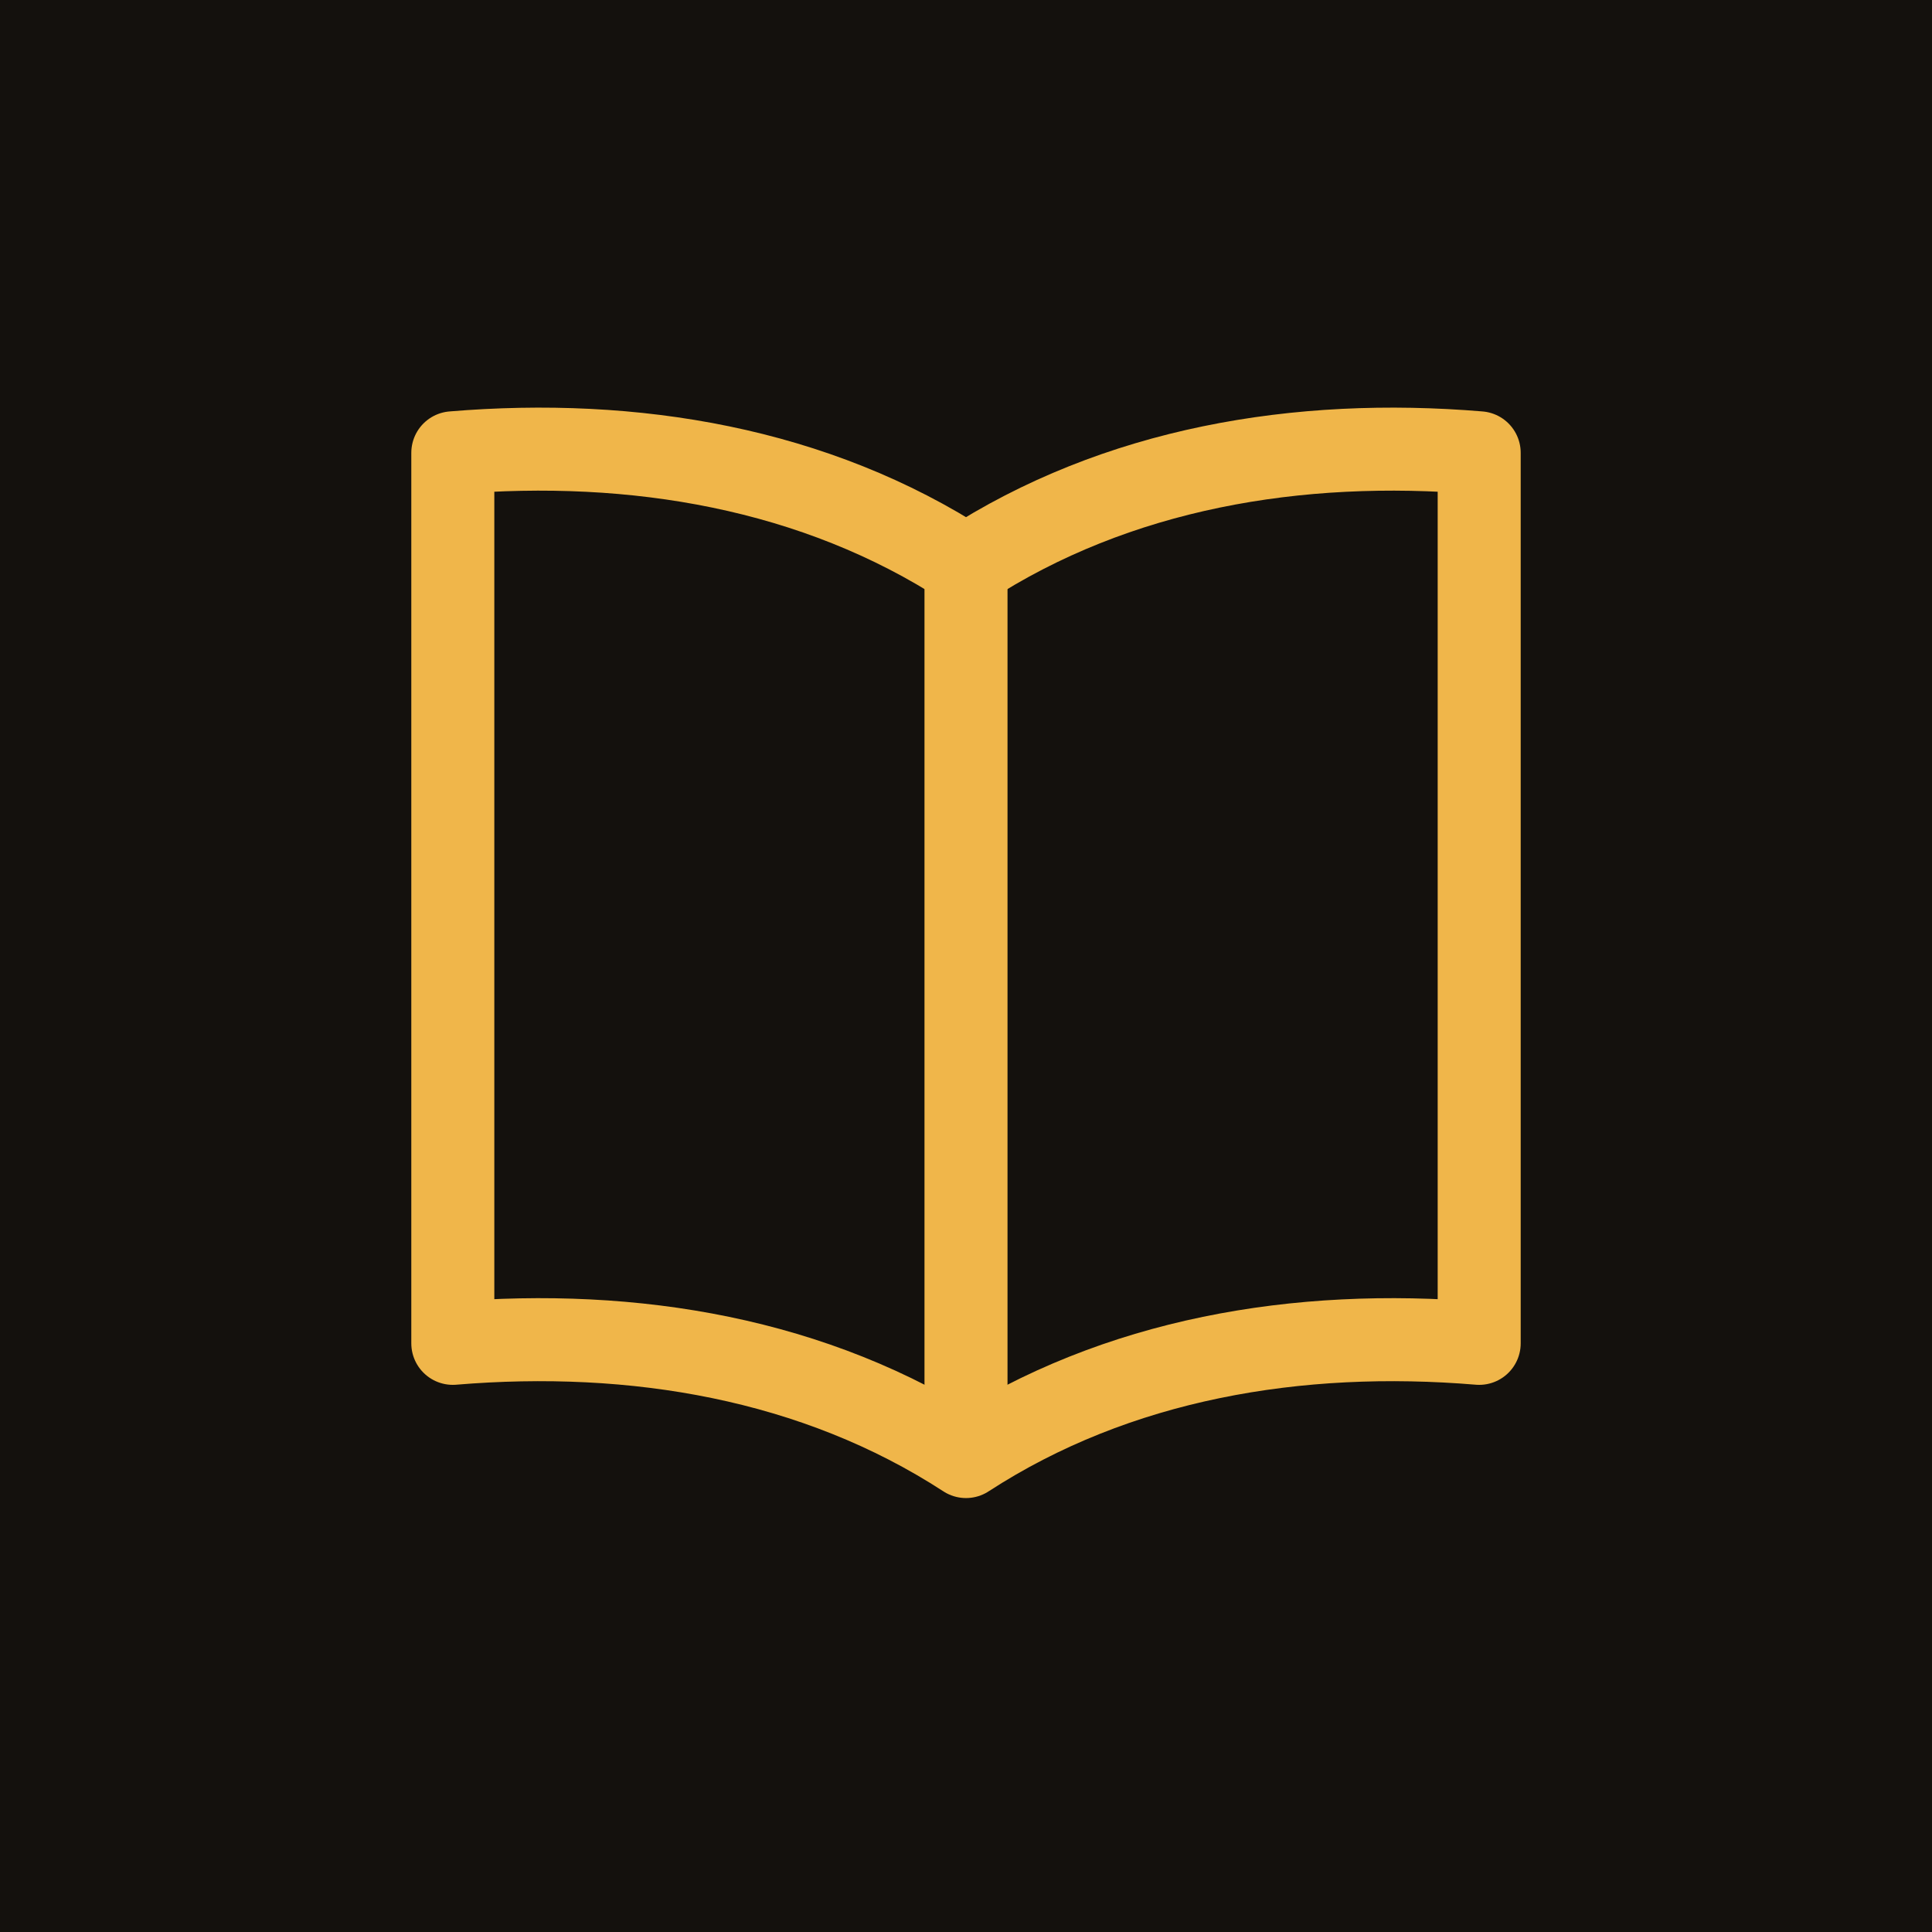
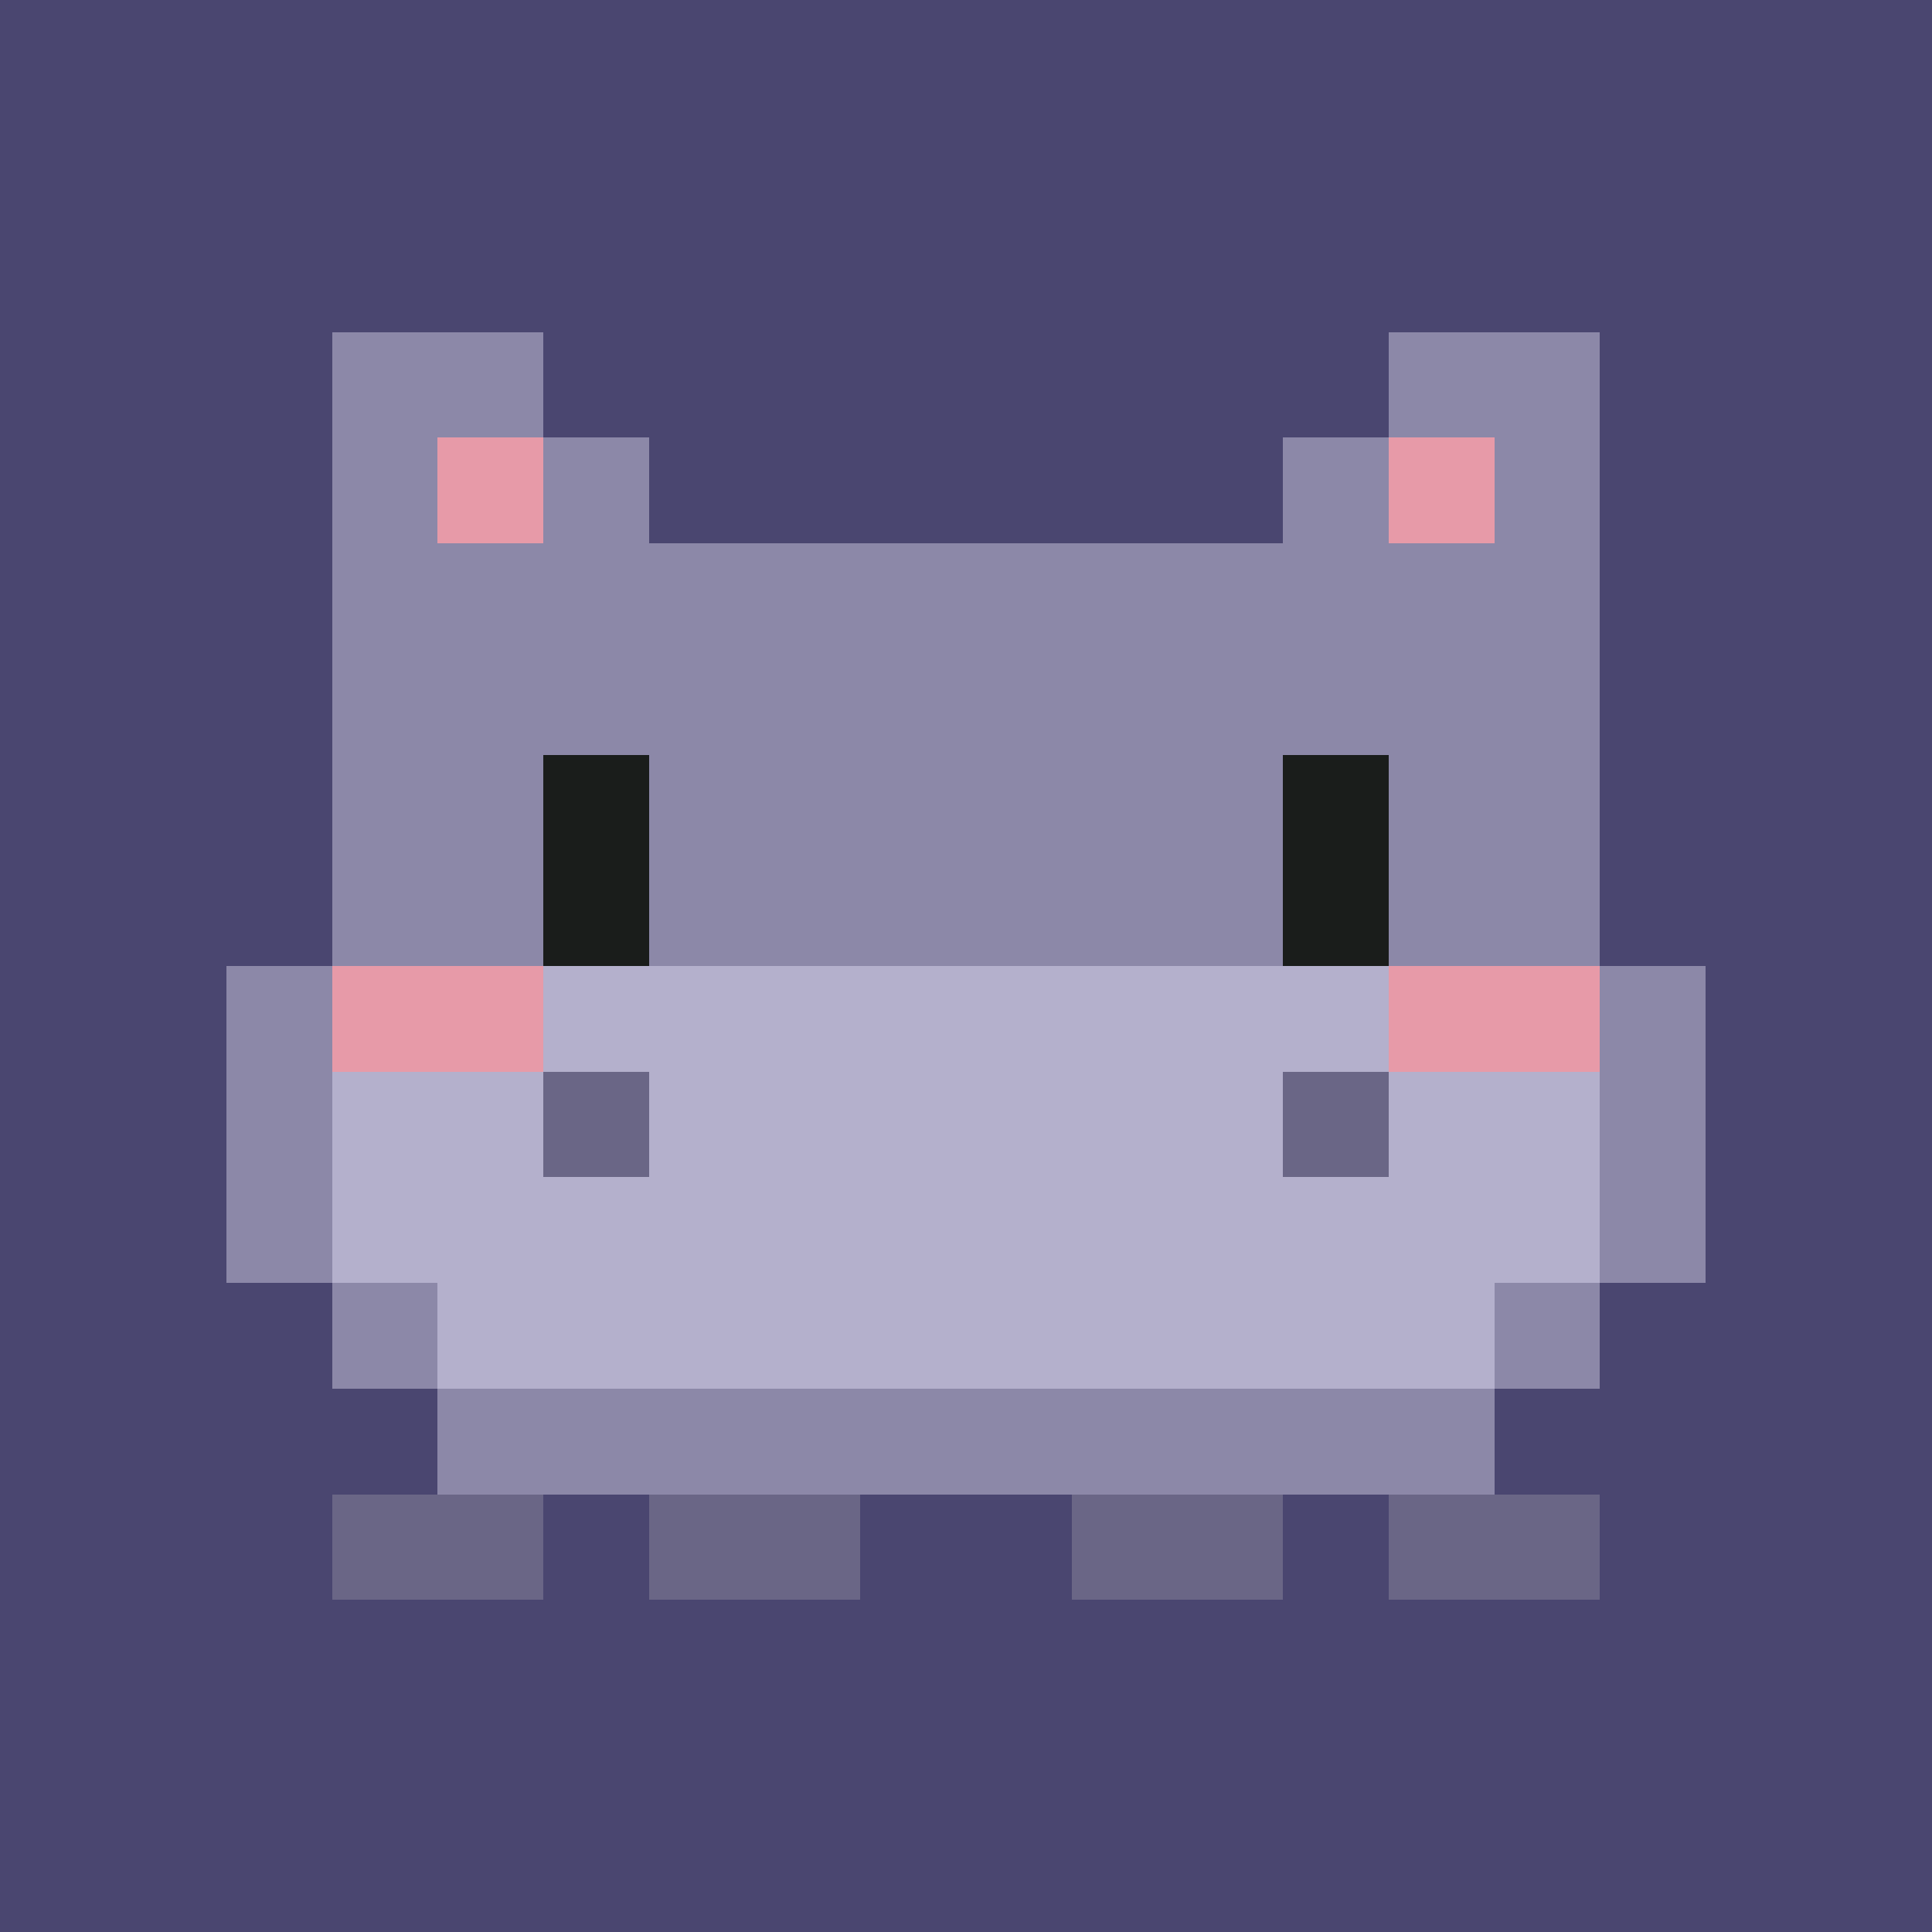
- <svg xmlns="http://www.w3.org/2000/svg" viewBox="0 0 512 512">
-   <rect width="512" height="512" fill="#14110d" />
-   <path d="M256 150c-40-26-88-34-136-30v236c48-4 96 4 136 30 40-26 88-34 136-30V120c-48-4-96 4-136 30z" fill="none" stroke="#f0b64a" stroke-width="22" stroke-linejoin="round" />
-   <path d="M256 150v236" stroke="#f0b64a" stroke-width="22" />
+ <svg xmlns="http://www.w3.org/2000/svg" viewBox="0 0 512 512" shape-rendering="crispEdges">
+   <rect width="512" height="512" fill="#4A4670" />
+   <rect x="88" y="88" width="28" height="28" fill="#8C88A8" />
+   <rect x="116" y="88" width="28" height="28" fill="#8C88A8" />
+   <rect x="368" y="88" width="28" height="28" fill="#8C88A8" />
+   <rect x="396" y="88" width="28" height="28" fill="#8C88A8" />
+   <rect x="88" y="116" width="28" height="28" fill="#8C88A8" />
+   <rect x="116" y="116" width="28" height="28" fill="#E79AA8" />
+   <rect x="144" y="116" width="28" height="28" fill="#8C88A8" />
+   <rect x="340" y="116" width="28" height="28" fill="#8C88A8" />
+   <rect x="368" y="116" width="28" height="28" fill="#E79AA8" />
+   <rect x="396" y="116" width="28" height="28" fill="#8C88A8" />
+   <rect x="88" y="144" width="28" height="28" fill="#8C88A8" />
+   <rect x="116" y="144" width="28" height="28" fill="#8C88A8" />
+   <rect x="144" y="144" width="28" height="28" fill="#8C88A8" />
+   <rect x="172" y="144" width="28" height="28" fill="#8C88A8" />
+   <rect x="200" y="144" width="28" height="28" fill="#8C88A8" />
+   <rect x="228" y="144" width="28" height="28" fill="#8C88A8" />
+   <rect x="256" y="144" width="28" height="28" fill="#8C88A8" />
+   <rect x="284" y="144" width="28" height="28" fill="#8C88A8" />
+   <rect x="312" y="144" width="28" height="28" fill="#8C88A8" />
+   <rect x="340" y="144" width="28" height="28" fill="#8C88A8" />
+   <rect x="368" y="144" width="28" height="28" fill="#8C88A8" />
+   <rect x="396" y="144" width="28" height="28" fill="#8C88A8" />
+   <rect x="88" y="172" width="28" height="28" fill="#8C88A8" />
+   <rect x="116" y="172" width="28" height="28" fill="#8C88A8" />
+   <rect x="144" y="172" width="28" height="28" fill="#8C88A8" />
+   <rect x="172" y="172" width="28" height="28" fill="#8C88A8" />
+   <rect x="200" y="172" width="28" height="28" fill="#8C88A8" />
+   <rect x="228" y="172" width="28" height="28" fill="#8C88A8" />
+   <rect x="256" y="172" width="28" height="28" fill="#8C88A8" />
+   <rect x="284" y="172" width="28" height="28" fill="#8C88A8" />
+   <rect x="312" y="172" width="28" height="28" fill="#8C88A8" />
+   <rect x="340" y="172" width="28" height="28" fill="#8C88A8" />
+   <rect x="368" y="172" width="28" height="28" fill="#8C88A8" />
+   <rect x="396" y="172" width="28" height="28" fill="#8C88A8" />
+   <rect x="88" y="200" width="28" height="28" fill="#8C88A8" />
+   <rect x="116" y="200" width="28" height="28" fill="#8C88A8" />
+   <rect x="144" y="200" width="28" height="28" fill="#8C88A8" />
+   <rect x="172" y="200" width="28" height="28" fill="#8C88A8" />
+   <rect x="200" y="200" width="28" height="28" fill="#8C88A8" />
+   <rect x="228" y="200" width="28" height="28" fill="#8C88A8" />
+   <rect x="256" y="200" width="28" height="28" fill="#8C88A8" />
+   <rect x="284" y="200" width="28" height="28" fill="#8C88A8" />
+   <rect x="312" y="200" width="28" height="28" fill="#8C88A8" />
+   <rect x="340" y="200" width="28" height="28" fill="#8C88A8" />
+   <rect x="368" y="200" width="28" height="28" fill="#8C88A8" />
+   <rect x="396" y="200" width="28" height="28" fill="#8C88A8" />
+   <rect x="88" y="228" width="28" height="28" fill="#8C88A8" />
+   <rect x="116" y="228" width="28" height="28" fill="#8C88A8" />
+   <rect x="144" y="228" width="28" height="28" fill="#8C88A8" />
+   <rect x="172" y="228" width="28" height="28" fill="#8C88A8" />
+   <rect x="200" y="228" width="28" height="28" fill="#8C88A8" />
+   <rect x="228" y="228" width="28" height="28" fill="#8C88A8" />
+   <rect x="256" y="228" width="28" height="28" fill="#8C88A8" />
+   <rect x="284" y="228" width="28" height="28" fill="#8C88A8" />
+   <rect x="312" y="228" width="28" height="28" fill="#8C88A8" />
+   <rect x="340" y="228" width="28" height="28" fill="#8C88A8" />
+   <rect x="368" y="228" width="28" height="28" fill="#8C88A8" />
+   <rect x="396" y="228" width="28" height="28" fill="#8C88A8" />
+   <rect x="60" y="256" width="28" height="28" fill="#8C88A8" />
+   <rect x="88" y="256" width="28" height="28" fill="#B4B0CC" />
+   <rect x="116" y="256" width="28" height="28" fill="#B4B0CC" />
+   <rect x="144" y="256" width="28" height="28" fill="#B4B0CC" />
+   <rect x="172" y="256" width="28" height="28" fill="#B4B0CC" />
+   <rect x="200" y="256" width="28" height="28" fill="#B4B0CC" />
+   <rect x="228" y="256" width="28" height="28" fill="#B4B0CC" />
+   <rect x="256" y="256" width="28" height="28" fill="#B4B0CC" />
+   <rect x="284" y="256" width="28" height="28" fill="#B4B0CC" />
+   <rect x="312" y="256" width="28" height="28" fill="#B4B0CC" />
+   <rect x="340" y="256" width="28" height="28" fill="#B4B0CC" />
+   <rect x="368" y="256" width="28" height="28" fill="#B4B0CC" />
+   <rect x="396" y="256" width="28" height="28" fill="#B4B0CC" />
+   <rect x="424" y="256" width="28" height="28" fill="#8C88A8" />
+   <rect x="60" y="284" width="28" height="28" fill="#8C88A8" />
+   <rect x="88" y="284" width="28" height="28" fill="#B4B0CC" />
+   <rect x="116" y="284" width="28" height="28" fill="#B4B0CC" />
+   <rect x="144" y="284" width="28" height="28" fill="#6A6686" />
+   <rect x="172" y="284" width="28" height="28" fill="#B4B0CC" />
+   <rect x="200" y="284" width="28" height="28" fill="#B4B0CC" />
+   <rect x="228" y="284" width="28" height="28" fill="#B4B0CC" />
+   <rect x="256" y="284" width="28" height="28" fill="#B4B0CC" />
+   <rect x="284" y="284" width="28" height="28" fill="#B4B0CC" />
+   <rect x="312" y="284" width="28" height="28" fill="#B4B0CC" />
+   <rect x="340" y="284" width="28" height="28" fill="#6A6686" />
+   <rect x="368" y="284" width="28" height="28" fill="#B4B0CC" />
+   <rect x="396" y="284" width="28" height="28" fill="#B4B0CC" />
+   <rect x="424" y="284" width="28" height="28" fill="#8C88A8" />
+   <rect x="60" y="312" width="28" height="28" fill="#8C88A8" />
+   <rect x="88" y="312" width="28" height="28" fill="#B4B0CC" />
+   <rect x="116" y="312" width="28" height="28" fill="#B4B0CC" />
+   <rect x="144" y="312" width="28" height="28" fill="#B4B0CC" />
+   <rect x="172" y="312" width="28" height="28" fill="#B4B0CC" />
+   <rect x="200" y="312" width="28" height="28" fill="#B4B0CC" />
+   <rect x="228" y="312" width="28" height="28" fill="#B4B0CC" />
+   <rect x="256" y="312" width="28" height="28" fill="#B4B0CC" />
+   <rect x="284" y="312" width="28" height="28" fill="#B4B0CC" />
+   <rect x="312" y="312" width="28" height="28" fill="#B4B0CC" />
+   <rect x="340" y="312" width="28" height="28" fill="#B4B0CC" />
+   <rect x="368" y="312" width="28" height="28" fill="#B4B0CC" />
+   <rect x="396" y="312" width="28" height="28" fill="#B4B0CC" />
+   <rect x="424" y="312" width="28" height="28" fill="#8C88A8" />
+   <rect x="88" y="340" width="28" height="28" fill="#8C88A8" />
+   <rect x="116" y="340" width="28" height="28" fill="#B4B0CC" />
+   <rect x="144" y="340" width="28" height="28" fill="#B4B0CC" />
+   <rect x="172" y="340" width="28" height="28" fill="#B4B0CC" />
+   <rect x="200" y="340" width="28" height="28" fill="#B4B0CC" />
+   <rect x="228" y="340" width="28" height="28" fill="#B4B0CC" />
+   <rect x="256" y="340" width="28" height="28" fill="#B4B0CC" />
+   <rect x="284" y="340" width="28" height="28" fill="#B4B0CC" />
+   <rect x="312" y="340" width="28" height="28" fill="#B4B0CC" />
+   <rect x="340" y="340" width="28" height="28" fill="#B4B0CC" />
+   <rect x="368" y="340" width="28" height="28" fill="#B4B0CC" />
+   <rect x="396" y="340" width="28" height="28" fill="#8C88A8" />
+   <rect x="116" y="368" width="28" height="28" fill="#8C88A8" />
+   <rect x="144" y="368" width="28" height="28" fill="#8C88A8" />
+   <rect x="172" y="368" width="28" height="28" fill="#8C88A8" />
+   <rect x="200" y="368" width="28" height="28" fill="#8C88A8" />
+   <rect x="228" y="368" width="28" height="28" fill="#8C88A8" />
+   <rect x="256" y="368" width="28" height="28" fill="#8C88A8" />
+   <rect x="284" y="368" width="28" height="28" fill="#8C88A8" />
+   <rect x="312" y="368" width="28" height="28" fill="#8C88A8" />
+   <rect x="340" y="368" width="28" height="28" fill="#8C88A8" />
+   <rect x="368" y="368" width="28" height="28" fill="#8C88A8" />
+   <rect x="88" y="396" width="28" height="28" fill="#6A6686" />
+   <rect x="116" y="396" width="28" height="28" fill="#6A6686" />
+   <rect x="172" y="396" width="28" height="28" fill="#6A6686" />
+   <rect x="200" y="396" width="28" height="28" fill="#6A6686" />
+   <rect x="284" y="396" width="28" height="28" fill="#6A6686" />
+   <rect x="312" y="396" width="28" height="28" fill="#6A6686" />
+   <rect x="368" y="396" width="28" height="28" fill="#6A6686" />
+   <rect x="396" y="396" width="28" height="28" fill="#6A6686" />
+   <rect x="144" y="200" width="28" height="56" fill="#1A1D1B" />
+   <rect x="340" y="200" width="28" height="56" fill="#1A1D1B" />
+   <rect x="88" y="256" width="56" height="28" fill="#E79AA8" />
+   <rect x="368" y="256" width="56" height="28" fill="#E79AA8" />
</svg>
